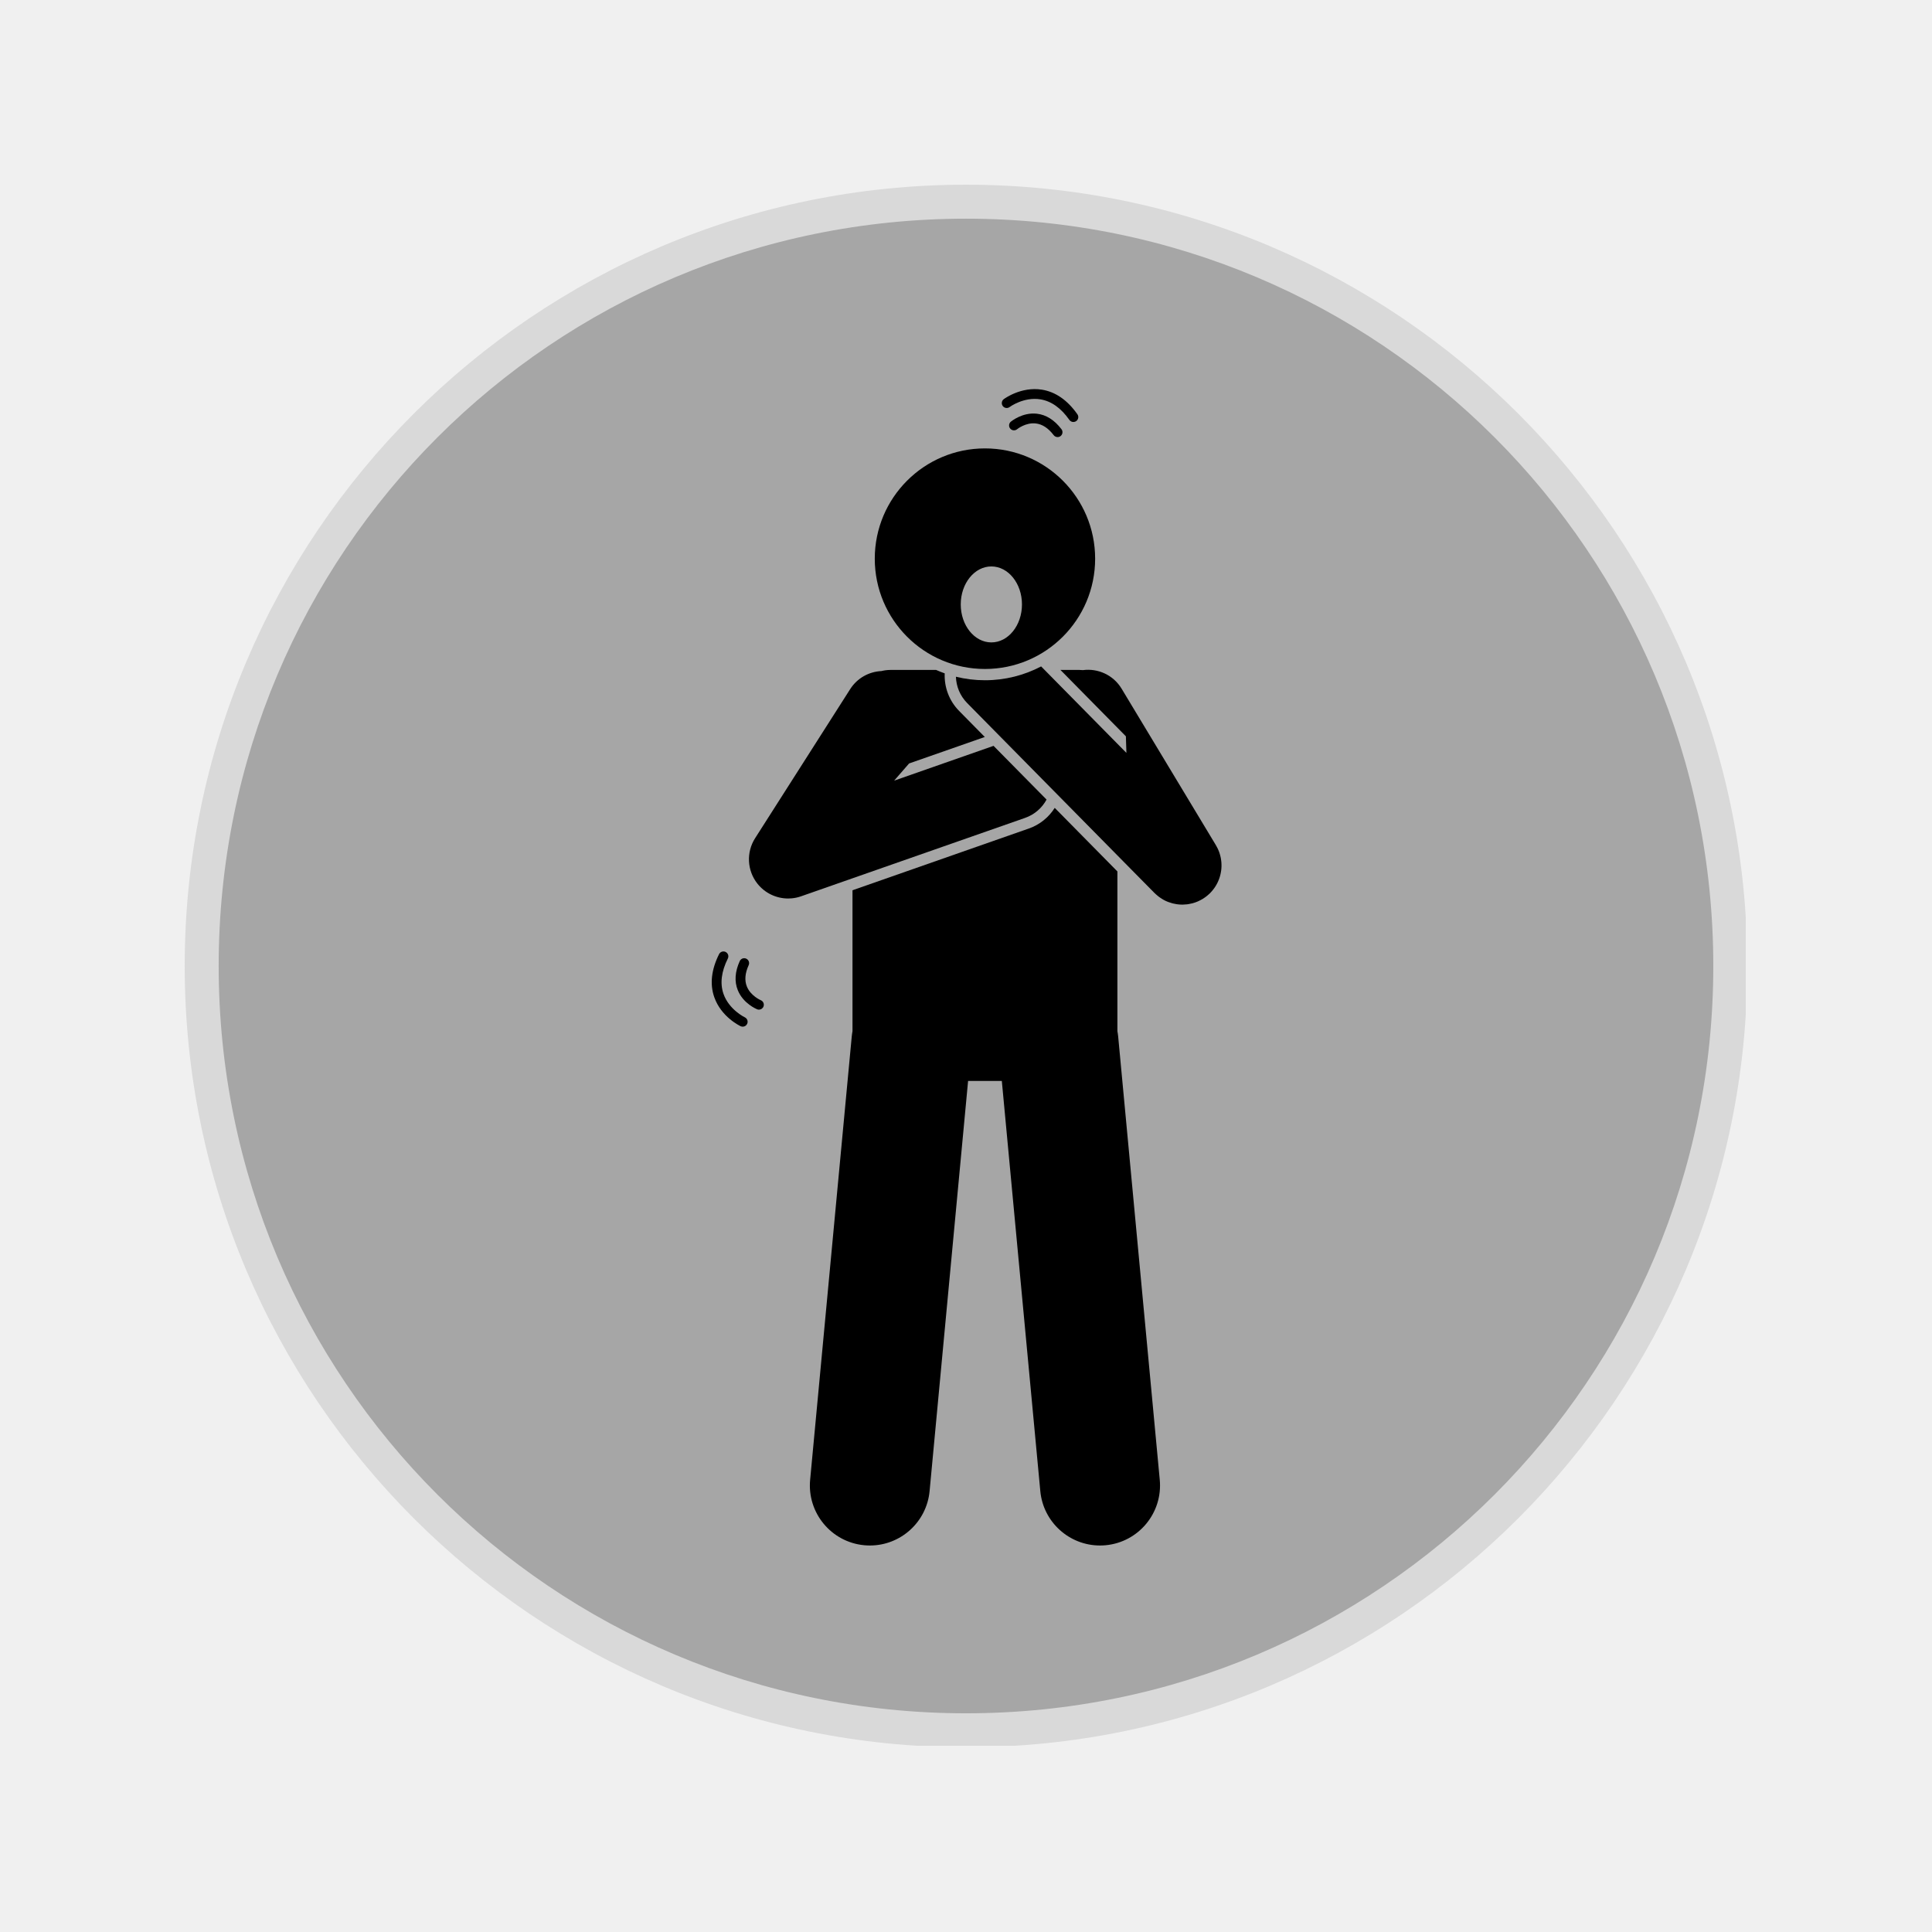
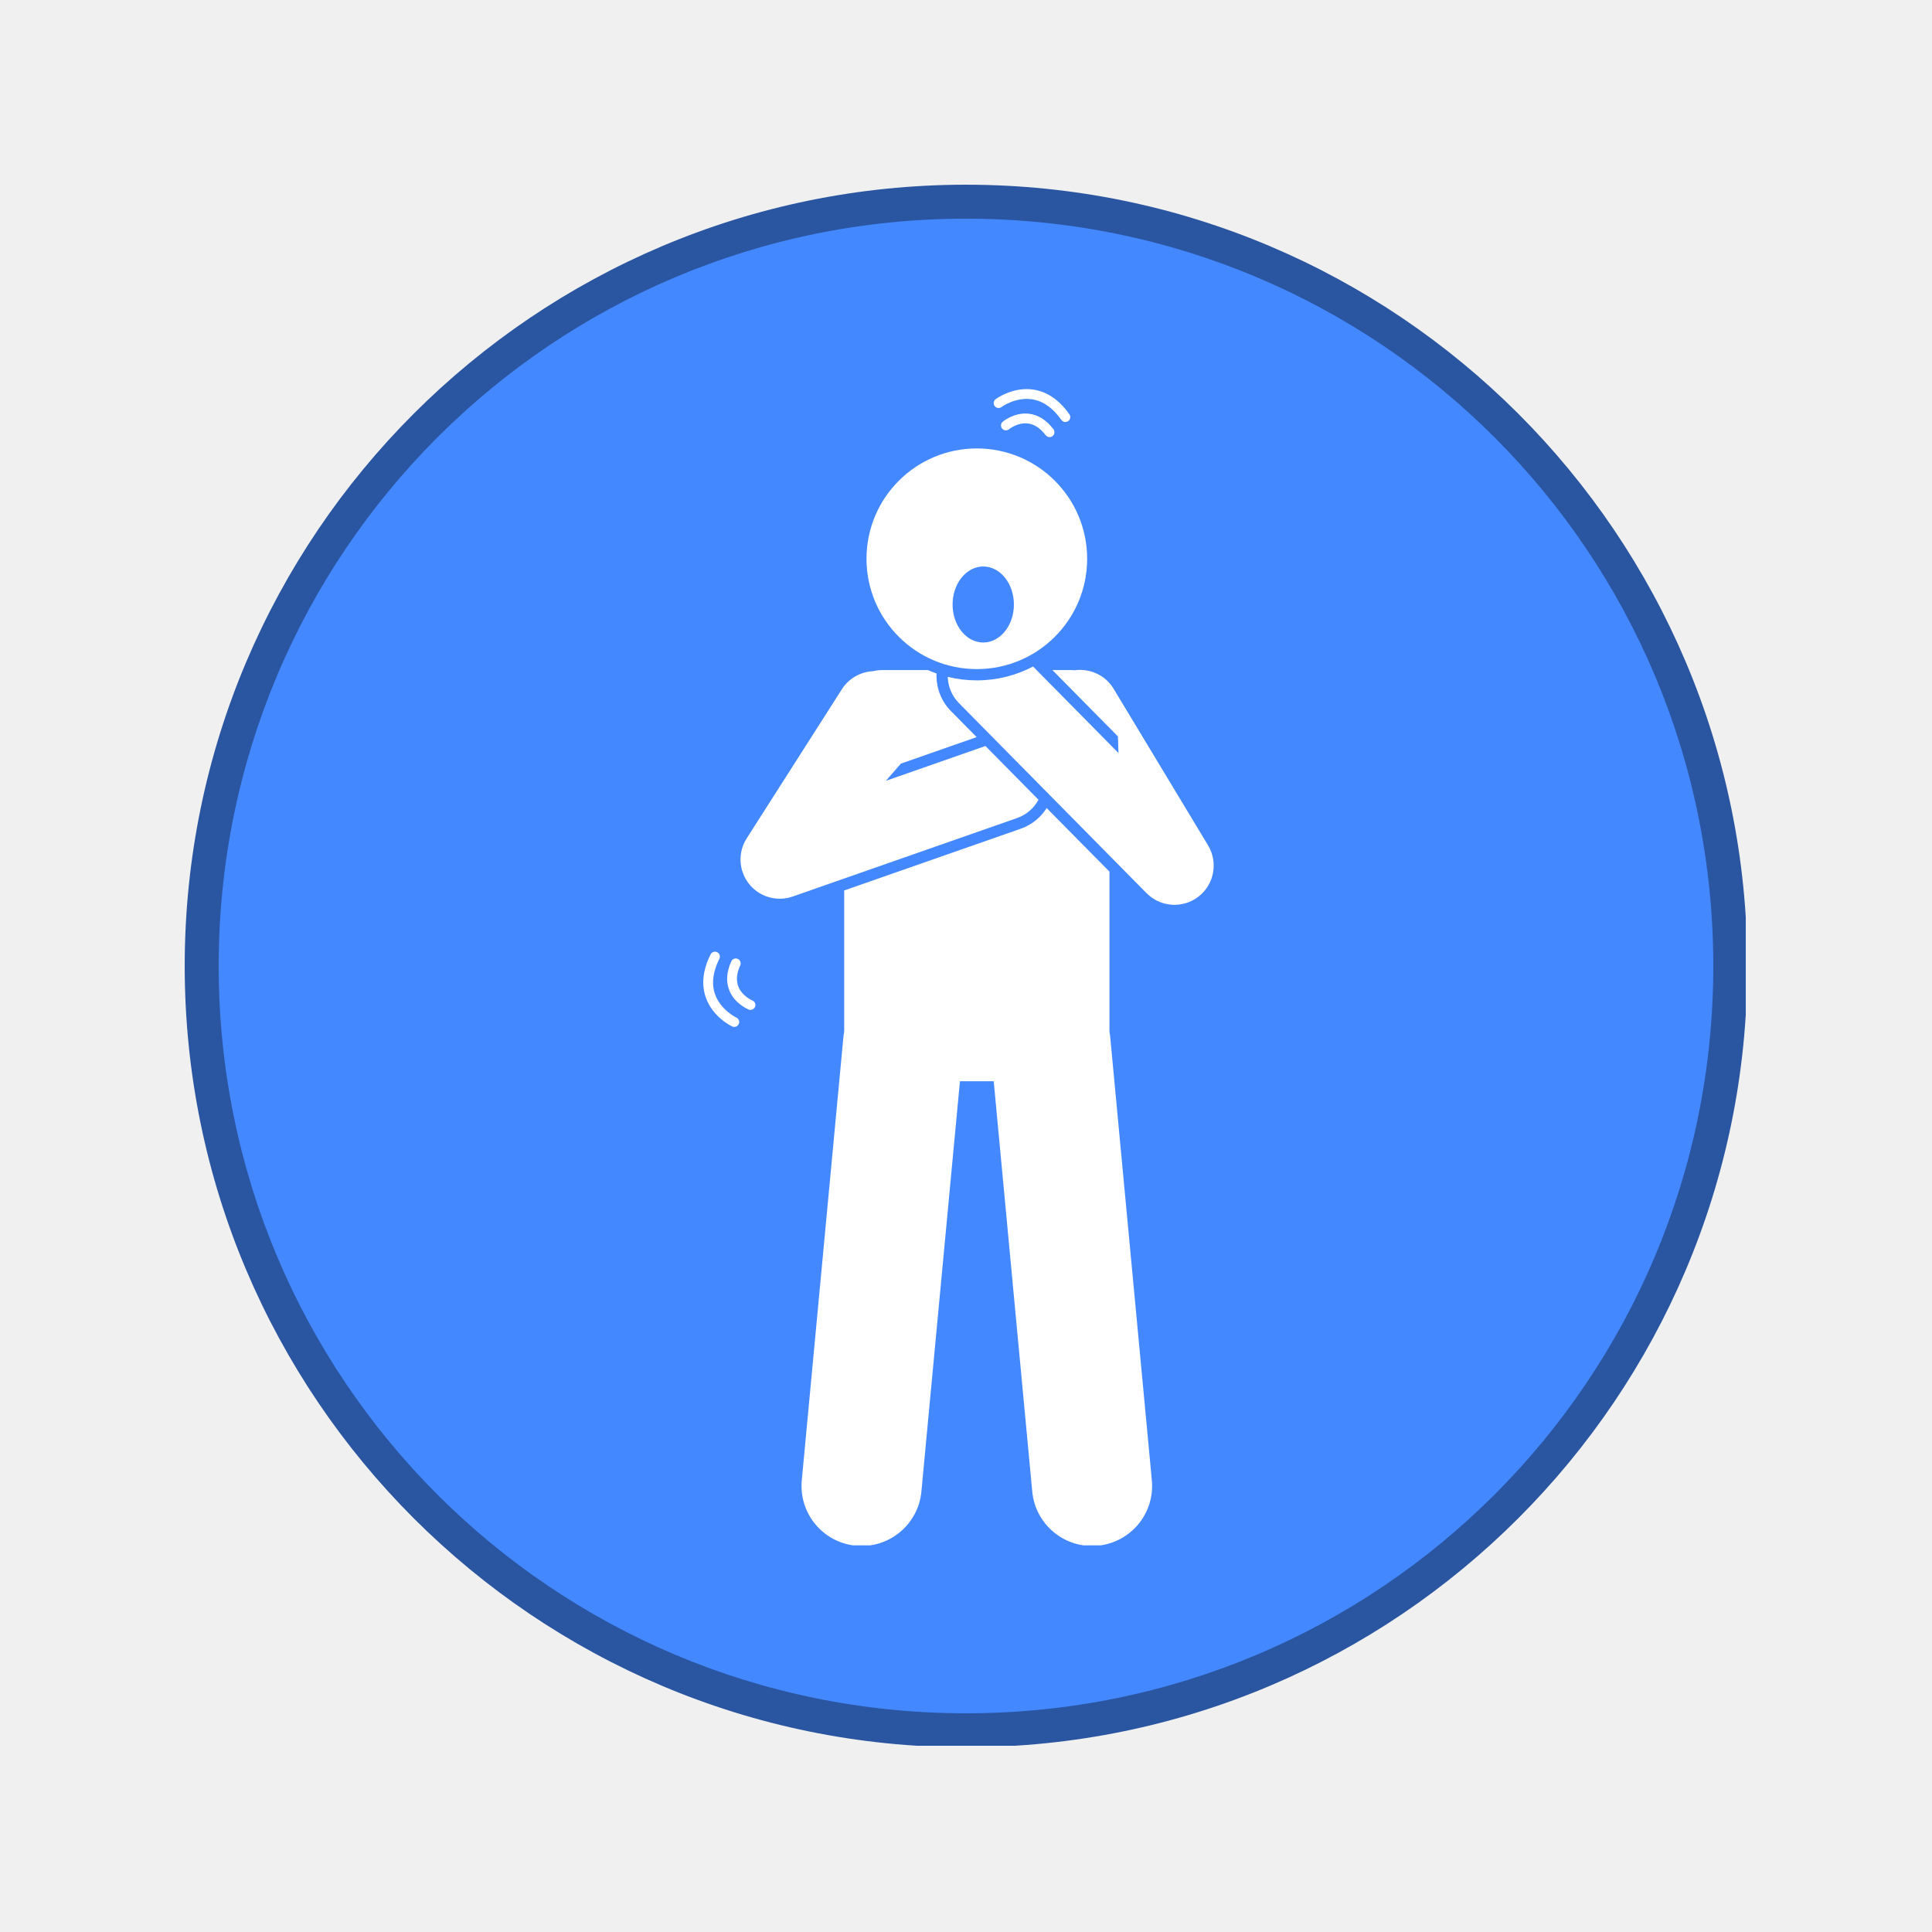
<svg xmlns="http://www.w3.org/2000/svg" width="500" zoomAndPan="magnify" viewBox="0 0 375 375" height="500" preserveAspectRatio="xMidYMid meet" version="1.0">
  <defs>
-     <clipPath id="e8c40d602b">
+     <clipPath id="78726e6ec0">
      <path d="M 39.082 39.082 L 335.918 39.082 L 335.918 335.918 L 39.082 335.918 Z M 39.082 39.082 " clip-rule="nonzero" />
    </clipPath>
-     <clipPath id="0dd5832465">
+     <clipPath id="fdc93b247b">
      <path d="M 187.5 39.082 C 105.531 39.082 39.082 105.531 39.082 187.5 C 39.082 269.469 105.531 335.918 187.5 335.918 C 269.469 335.918 335.918 269.469 335.918 187.5 C 335.918 105.531 269.469 39.082 187.5 39.082 Z M 187.5 39.082 " clip-rule="nonzero" />
    </clipPath>
-     <clipPath id="db76176bb7">
+     <clipPath id="94ebb8c722">
      <path d="M 35.852 35.852 L 338.852 35.852 L 338.852 338.852 L 35.852 338.852 Z M 35.852 35.852 " clip-rule="nonzero" />
    </clipPath>
-     <clipPath id="648c282a6e">
-       <path d="M 157 156 L 226 156 L 226 299.953 L 157 299.953 Z M 157 156 " clip-rule="nonzero" />
+     <clipPath id="18c20a4b7f">
+       <path d="M 155 156 L 224 156 L 224 299.953 L 155 299.953 Z M 155 156 " clip-rule="nonzero" />
    </clipPath>
-     <clipPath id="7e6ec42e12">
-       <path d="M 185 129 L 237.309 129 L 237.309 176 L 185 176 Z M 185 129 " clip-rule="nonzero" />
+     <clipPath id="569b954890">
+       <path d="M 183 129 L 235.66 129 L 235.66 176 L 183 176 Z M 183 129 " clip-rule="nonzero" />
    </clipPath>
  </defs>
-   <g clip-path="url(#e8c40d602b)">
-     <g clip-path="url(#0dd5832465)">
-       <path fill="#a6a6a6" d="M 39.082 39.082 L 335.918 39.082 L 335.918 335.918 L 39.082 335.918 Z M 39.082 39.082 " fill-opacity="1" fill-rule="nonzero" />
+   <g clip-path="url(#78726e6ec0)">
+     <g clip-path="url(#fdc93b247b)">
+       <path fill="#4388ff" d="M 39.082 39.082 L 335.918 39.082 L 335.918 335.918 L 39.082 335.918 Z M 39.082 39.082 " fill-opacity="1" fill-rule="nonzero" />
    </g>
  </g>
-   <g clip-path="url(#db76176bb7)">
-     <path fill="#d9d9d9" d="M 187.5 35.852 C 103.832 35.852 35.852 103.832 35.852 187.5 C 35.852 271.168 103.832 339.145 187.5 339.145 C 271.168 339.145 339.145 271.168 339.145 187.5 C 339.145 103.832 271.168 35.852 187.5 35.852 Z M 187.5 42.445 C 267.695 42.445 332.551 107.305 332.551 187.5 C 332.551 267.695 267.695 332.551 187.5 332.551 C 107.305 332.551 42.445 267.695 42.445 187.5 C 42.445 107.305 107.305 42.445 187.5 42.445 Z M 187.5 42.445 " fill-opacity="1" fill-rule="nonzero" />
+   <g clip-path="url(#94ebb8c722)">
+     <path fill="#2a55a0" d="M 187.5 35.852 C 103.832 35.852 35.852 103.832 35.852 187.5 C 35.852 271.168 103.832 339.145 187.5 339.145 C 271.168 339.145 339.145 271.168 339.145 187.5 C 339.145 103.832 271.168 35.852 187.5 35.852 Z M 187.5 42.445 C 267.695 42.445 332.551 107.305 332.551 187.5 C 332.551 267.695 267.695 332.551 187.5 332.551 C 107.305 332.551 42.445 267.695 42.445 187.5 C 42.445 107.305 107.305 42.445 187.5 42.445 Z M 187.5 42.445 " fill-opacity="1" fill-rule="nonzero" />
  </g>
-   <g clip-path="url(#648c282a6e)">
-     <path fill="#000000" d="M 199.695 160.816 L 165.469 172.797 L 165.469 200.152 C 165.41 200.477 165.359 200.801 165.328 201.137 L 157.246 287.234 C 156.645 293.645 161.348 299.328 167.754 299.93 C 168.121 299.965 168.488 299.98 168.855 299.98 C 174.793 299.98 179.867 295.453 180.434 289.418 L 187.906 209.809 L 194.453 209.809 L 201.922 289.418 C 202.488 295.453 207.562 299.98 213.504 299.98 C 213.867 299.98 214.234 299.965 214.605 299.93 C 221.008 299.328 225.711 293.645 225.109 287.234 L 217.031 201.137 C 217 200.801 216.945 200.473 216.887 200.148 L 216.887 169.145 L 204.723 156.809 C 203.582 158.609 201.859 160.059 199.695 160.816 Z M 199.695 160.816 " fill-opacity="1" fill-rule="nonzero" />
+   <g clip-path="url(#18c20a4b7f)">
+     <path fill="#ffffff" d="M 198.129 160.852 L 163.859 172.836 L 163.859 200.203 C 163.801 200.527 163.746 200.855 163.715 201.188 L 155.625 287.324 C 155.023 293.734 159.73 299.422 166.145 300.023 C 166.516 300.059 166.883 300.074 167.25 300.074 C 173.195 300.074 178.277 295.547 178.844 289.508 L 186.324 209.867 L 192.879 209.867 L 200.359 289.508 C 200.926 295.547 206.008 300.074 211.953 300.074 C 212.32 300.074 212.688 300.059 213.059 300.023 C 219.469 299.422 224.18 293.734 223.574 287.324 L 215.484 201.188 C 215.453 200.855 215.402 200.527 215.344 200.203 L 215.344 169.184 L 203.16 156.844 C 202.02 158.645 200.293 160.094 198.129 160.852 Z M 198.129 160.852 " fill-opacity="1" fill-rule="nonzero" />
  </g>
-   <path fill="#000000" d="M 146.957 195.902 C 147.07 195.949 147.191 195.973 147.309 195.973 C 147.684 195.973 148.043 195.746 148.191 195.375 C 148.387 194.887 148.148 194.332 147.664 194.137 C 147.641 194.129 145.699 193.305 144.965 191.477 C 144.488 190.293 144.609 188.898 145.316 187.336 C 145.531 186.855 145.32 186.293 144.84 186.074 C 144.363 185.855 143.801 186.07 143.582 186.551 C 142.652 188.605 142.523 190.504 143.203 192.188 C 144.246 194.789 146.844 195.859 146.957 195.902 Z M 146.957 195.902 " fill-opacity="1" fill-rule="nonzero" />
-   <path fill="#000000" d="M 143.762 199.188 C 143.895 199.246 144.027 199.277 144.164 199.277 C 144.52 199.277 144.863 199.074 145.023 198.727 C 145.246 198.254 145.043 197.688 144.566 197.461 C 144.539 197.449 141.492 195.98 140.426 192.898 C 139.727 190.879 140.012 188.574 141.273 186.051 C 141.508 185.582 141.316 185.012 140.848 184.777 C 140.379 184.539 139.809 184.73 139.57 185.199 C 138.07 188.207 137.754 191.016 138.637 193.543 C 139.977 197.391 143.609 199.117 143.762 199.188 Z M 143.762 199.188 " fill-opacity="1" fill-rule="nonzero" />
-   <path fill="#000000" d="M 152.977 174.398 C 153.207 174.398 153.434 174.387 153.664 174.367 C 154.273 174.312 154.887 174.184 155.484 173.973 L 198.973 158.75 C 200.828 158.102 202.266 156.801 203.137 155.199 L 192.848 144.77 L 173.551 151.523 L 176.453 148.188 L 191.148 143.047 L 186.168 137.996 C 184.184 135.984 183.258 133.324 183.367 130.699 C 182.801 130.5 182.246 130.277 181.695 130.035 L 172.816 130.035 C 172.215 130.035 171.633 130.117 171.07 130.254 C 168.691 130.367 166.402 131.594 165.023 133.754 L 146.566 162.695 C 144.82 165.43 145 168.969 147.012 171.512 C 148.484 173.371 150.695 174.398 152.977 174.398 Z M 152.977 174.398 " fill-opacity="1" fill-rule="nonzero" />
-   <g clip-path="url(#7e6ec42e12)">
-     <path fill="#000000" d="M 218.535 142.918 L 218.637 146.137 L 202.082 129.352 C 198.82 131.062 195.113 132.035 191.18 132.035 C 189.238 132.035 187.352 131.797 185.543 131.352 C 185.602 133.203 186.32 135.035 187.723 136.461 L 219.34 168.52 L 224.082 173.324 C 224.109 173.352 224.137 173.375 224.164 173.398 C 224.246 173.48 224.336 173.559 224.422 173.637 C 224.562 173.762 224.707 173.883 224.852 174 C 224.941 174.066 225.027 174.133 225.121 174.195 C 225.301 174.324 225.484 174.441 225.672 174.551 C 225.734 174.586 225.793 174.625 225.855 174.66 C 226.121 174.805 226.391 174.934 226.668 175.043 C 226.695 175.055 226.723 175.062 226.754 175.074 C 227 175.168 227.25 175.25 227.504 175.316 C 227.578 175.34 227.656 175.355 227.734 175.375 C 227.949 175.426 228.164 175.465 228.383 175.5 C 228.465 175.512 228.547 175.523 228.629 175.535 C 228.91 175.566 229.191 175.586 229.477 175.586 C 229.484 175.586 229.492 175.59 229.504 175.59 C 229.52 175.59 229.539 175.586 229.559 175.586 C 229.836 175.582 230.109 175.562 230.383 175.531 C 230.477 175.52 230.57 175.504 230.664 175.492 C 230.895 175.453 231.125 175.406 231.352 175.352 C 231.422 175.332 231.488 175.32 231.559 175.301 C 231.855 175.215 232.148 175.113 232.434 174.992 C 232.48 174.973 232.527 174.949 232.574 174.93 C 232.828 174.816 233.074 174.688 233.316 174.547 C 233.352 174.527 233.387 174.516 233.422 174.492 C 233.453 174.477 233.477 174.453 233.508 174.438 C 233.637 174.355 233.762 174.27 233.887 174.18 C 233.977 174.113 234.07 174.051 234.156 173.984 C 234.254 173.906 234.348 173.828 234.441 173.746 C 234.547 173.652 234.656 173.562 234.758 173.465 C 234.785 173.438 234.812 173.418 234.836 173.395 C 234.887 173.344 234.926 173.293 234.973 173.246 C 235.078 173.133 235.184 173.02 235.285 172.906 C 235.355 172.82 235.418 172.738 235.484 172.652 C 235.57 172.543 235.652 172.434 235.734 172.32 C 235.805 172.219 235.871 172.113 235.938 172.012 C 236 171.91 236.059 171.809 236.117 171.707 C 236.188 171.586 236.25 171.465 236.309 171.34 C 236.355 171.246 236.398 171.152 236.441 171.059 C 236.5 170.926 236.555 170.793 236.605 170.656 C 236.641 170.562 236.676 170.473 236.707 170.379 C 236.75 170.242 236.793 170.105 236.828 169.965 C 236.855 169.863 236.883 169.766 236.902 169.664 C 236.934 169.531 236.961 169.402 236.98 169.266 C 237.004 169.152 237.02 169.043 237.035 168.926 C 237.047 168.805 237.059 168.684 237.07 168.562 C 237.078 168.438 237.086 168.309 237.09 168.18 C 237.094 168.07 237.094 167.961 237.09 167.852 C 237.09 167.715 237.082 167.578 237.074 167.441 C 237.066 167.336 237.055 167.23 237.043 167.125 C 237.031 166.988 237.012 166.852 236.988 166.711 C 236.969 166.605 236.949 166.496 236.926 166.391 C 236.898 166.262 236.867 166.133 236.832 166.004 C 236.801 165.883 236.766 165.766 236.727 165.648 C 236.691 165.535 236.652 165.426 236.613 165.312 C 236.562 165.18 236.508 165.047 236.449 164.914 C 236.406 164.82 236.367 164.727 236.32 164.637 C 236.25 164.492 236.176 164.355 236.094 164.215 C 236.062 164.16 236.039 164.102 236.004 164.047 L 217.707 133.68 C 216.098 131.008 213.105 129.684 210.195 130.07 C 209.98 130.051 209.762 130.035 209.539 130.035 L 205.832 130.035 Z M 218.535 142.918 " fill-opacity="1" fill-rule="nonzero" />
+   <path fill="#ffffff" d="M 145.32 195.953 C 145.438 196 145.555 196.023 145.676 196.023 C 146.051 196.023 146.41 195.797 146.559 195.426 C 146.754 194.938 146.516 194.383 146.027 194.188 C 146.008 194.18 144.062 193.355 143.328 191.527 C 142.852 190.34 142.969 188.945 143.68 187.383 C 143.895 186.902 143.684 186.336 143.203 186.121 C 142.723 185.902 142.16 186.117 141.945 186.598 C 141.012 188.652 140.883 190.551 141.562 192.234 C 142.605 194.84 145.211 195.91 145.32 195.953 Z M 145.32 195.953 " fill-opacity="1" fill-rule="nonzero" />
+   <path fill="#ffffff" d="M 142.125 199.238 C 142.254 199.301 142.391 199.328 142.523 199.328 C 142.883 199.328 143.227 199.125 143.387 198.777 C 143.609 198.305 143.406 197.738 142.93 197.512 C 142.898 197.5 139.848 196.031 138.781 192.945 C 138.082 190.926 138.367 188.621 139.629 186.098 C 139.863 185.629 139.676 185.059 139.203 184.82 C 138.734 184.586 138.164 184.777 137.926 185.246 C 136.422 188.254 136.105 191.062 136.992 193.59 C 138.332 197.441 141.969 199.168 142.125 199.238 Z M 142.125 199.238 " fill-opacity="1" fill-rule="nonzero" />
+   <path fill="#ffffff" d="M 151.352 174.441 C 151.578 174.441 151.809 174.43 152.035 174.41 C 152.648 174.352 153.262 174.223 153.863 174.016 L 197.406 158.785 C 199.262 158.137 200.703 156.836 201.574 155.234 L 191.273 144.797 L 171.949 151.555 L 174.859 148.219 L 189.57 143.074 L 184.582 138.023 C 182.598 136.008 181.672 133.348 181.781 130.723 C 181.211 130.523 180.656 130.301 180.105 130.059 L 171.215 130.059 C 170.609 130.059 170.027 130.141 169.469 130.277 C 167.086 130.391 164.793 131.617 163.41 133.777 L 144.93 162.73 C 143.184 165.465 143.363 169.008 145.379 171.555 C 146.852 173.414 149.066 174.441 151.352 174.441 Z M 151.352 174.441 " fill-opacity="1" fill-rule="nonzero" />
+   <g clip-path="url(#569b954890)">
+     <path fill="#ffffff" d="M 216.992 142.945 L 217.094 146.164 L 200.52 129.371 C 197.254 131.086 193.539 132.059 189.602 132.059 C 187.656 132.059 185.77 131.82 183.957 131.375 C 184.016 133.227 184.738 135.062 186.141 136.484 L 217.801 168.559 L 222.547 173.367 C 222.574 173.395 222.602 173.414 222.629 173.441 C 222.711 173.523 222.801 173.598 222.887 173.676 C 223.027 173.805 223.172 173.926 223.32 174.039 C 223.406 174.109 223.496 174.176 223.586 174.238 C 223.766 174.367 223.953 174.484 224.141 174.594 C 224.203 174.629 224.262 174.668 224.324 174.703 C 224.59 174.844 224.859 174.973 225.137 175.086 C 225.164 175.094 225.191 175.102 225.223 175.113 C 225.469 175.211 225.719 175.289 225.973 175.359 C 226.047 175.379 226.125 175.398 226.203 175.418 C 226.418 175.469 226.637 175.508 226.855 175.539 C 226.938 175.555 227.016 175.566 227.098 175.574 C 227.379 175.609 227.664 175.629 227.945 175.629 C 227.957 175.629 227.965 175.633 227.973 175.633 C 227.992 175.633 228.012 175.629 228.031 175.629 C 228.309 175.625 228.582 175.605 228.855 175.574 C 228.949 175.562 229.043 175.547 229.137 175.531 C 229.367 175.496 229.598 175.449 229.824 175.391 C 229.895 175.375 229.965 175.363 230.031 175.344 C 230.328 175.258 230.621 175.156 230.91 175.035 C 230.957 175.016 231.004 174.992 231.051 174.969 C 231.305 174.859 231.551 174.73 231.793 174.59 C 231.828 174.57 231.863 174.555 231.898 174.535 C 231.93 174.516 231.957 174.496 231.984 174.477 C 232.113 174.398 232.238 174.309 232.363 174.223 C 232.457 174.156 232.547 174.094 232.637 174.023 C 232.73 173.949 232.828 173.867 232.918 173.789 C 233.027 173.695 233.133 173.602 233.238 173.504 C 233.262 173.48 233.289 173.461 233.316 173.434 C 233.363 173.387 233.406 173.332 233.453 173.285 C 233.559 173.176 233.664 173.062 233.762 172.945 C 233.832 172.863 233.898 172.777 233.965 172.695 C 234.051 172.586 234.133 172.477 234.215 172.359 C 234.285 172.258 234.352 172.156 234.414 172.051 C 234.48 171.949 234.539 171.852 234.598 171.746 C 234.668 171.625 234.73 171.504 234.789 171.379 C 234.836 171.285 234.883 171.195 234.922 171.102 C 234.98 170.965 235.035 170.832 235.086 170.695 C 235.121 170.602 235.156 170.512 235.188 170.418 C 235.23 170.281 235.273 170.145 235.309 170.004 C 235.336 169.906 235.363 169.805 235.387 169.703 C 235.414 169.574 235.441 169.441 235.465 169.309 C 235.484 169.195 235.5 169.082 235.516 168.965 C 235.531 168.844 235.543 168.723 235.551 168.602 C 235.562 168.477 235.566 168.348 235.57 168.219 C 235.574 168.109 235.574 168 235.574 167.891 C 235.57 167.754 235.566 167.617 235.555 167.477 C 235.547 167.375 235.539 167.27 235.527 167.164 C 235.512 167.027 235.492 166.887 235.469 166.75 C 235.453 166.641 235.43 166.535 235.406 166.426 C 235.379 166.297 235.348 166.168 235.316 166.043 C 235.281 165.922 235.246 165.805 235.207 165.684 C 235.172 165.574 235.137 165.461 235.094 165.352 C 235.043 165.215 234.988 165.082 234.93 164.953 C 234.887 164.859 234.848 164.766 234.801 164.672 C 234.73 164.531 234.656 164.391 234.574 164.254 C 234.543 164.195 234.52 164.141 234.484 164.082 L 216.164 133.707 C 214.551 131.031 211.555 129.707 208.645 130.094 C 208.426 130.074 208.207 130.059 207.984 130.059 L 204.273 130.059 Z M 216.992 142.945 " fill-opacity="1" fill-rule="nonzero" />
  </g>
-   <path fill="#000000" d="M 191.18 129.848 C 202.992 129.848 212.566 120.266 212.566 108.441 C 212.566 96.621 202.992 87.035 191.18 87.035 C 179.367 87.035 169.793 96.621 169.793 108.441 C 169.793 120.266 179.367 129.848 191.18 129.848 Z M 192.422 109.945 C 195.703 109.945 198.363 113.246 198.363 117.316 C 198.363 121.387 195.703 124.691 192.422 124.691 C 189.141 124.691 186.48 121.387 186.48 117.316 C 186.48 113.246 189.141 109.945 192.422 109.945 Z M 192.422 109.945 " fill-opacity="1" fill-rule="nonzero" />
-   <path fill="#000000" d="M 201.254 80.301 C 198.469 79.988 196.297 81.773 196.203 81.848 C 195.801 82.184 195.746 82.785 196.086 83.188 C 196.418 83.59 197.02 83.645 197.422 83.309 C 197.438 83.293 199.082 81.965 201.043 82.191 C 202.309 82.332 203.48 83.098 204.52 84.465 C 204.707 84.707 204.992 84.836 205.277 84.836 C 205.477 84.836 205.684 84.773 205.852 84.645 C 206.27 84.324 206.352 83.727 206.031 83.309 C 204.664 81.516 203.055 80.504 201.254 80.301 Z M 201.254 80.301 " fill-opacity="1" fill-rule="nonzero" />
-   <path fill="#000000" d="M 195.969 79.004 C 195.996 78.98 198.688 77 201.926 77.512 C 204.043 77.848 205.941 79.191 207.566 81.508 C 207.754 81.77 208.047 81.91 208.344 81.91 C 208.535 81.91 208.723 81.852 208.891 81.734 C 209.32 81.434 209.426 80.84 209.121 80.41 C 207.188 77.66 204.867 76.055 202.227 75.633 C 198.211 74.992 194.965 77.379 194.828 77.477 C 194.41 77.793 194.324 78.391 194.637 78.809 C 194.949 79.23 195.547 79.316 195.969 79.004 Z M 195.969 79.004 " fill-opacity="1" fill-rule="nonzero" />
+   <path fill="#ffffff" d="M 189.602 129.871 C 201.43 129.871 211.016 120.285 211.016 108.457 C 211.016 96.629 201.43 87.043 189.602 87.043 C 177.773 87.043 168.188 96.629 168.188 108.457 C 168.188 120.285 177.773 129.871 189.602 129.871 Z M 190.848 109.957 C 194.133 109.957 196.797 113.262 196.797 117.336 C 196.797 121.406 194.133 124.711 190.848 124.711 C 187.562 124.711 184.898 121.406 184.898 117.336 C 184.898 113.262 187.562 109.957 190.848 109.957 Z M 190.848 109.957 " fill-opacity="1" fill-rule="nonzero" />
+   <path fill="#ffffff" d="M 199.688 80.301 C 196.898 79.988 194.727 81.773 194.633 81.852 C 194.23 82.188 194.176 82.785 194.512 83.191 C 194.848 83.594 195.449 83.648 195.852 83.312 C 195.867 83.297 197.512 81.965 199.477 82.195 C 200.746 82.336 201.918 83.102 202.961 84.469 C 203.148 84.711 203.43 84.844 203.719 84.844 C 203.918 84.844 204.121 84.777 204.293 84.648 C 204.711 84.328 204.793 83.73 204.473 83.312 C 203.105 81.516 201.492 80.504 199.688 80.301 Z M 199.688 80.301 " fill-opacity="1" fill-rule="nonzero" />
+   <path fill="#ffffff" d="M 194.395 79.004 C 194.422 78.984 197.117 77 200.363 77.512 C 202.48 77.852 204.383 79.195 206.012 81.508 C 206.195 81.773 206.492 81.914 206.789 81.914 C 206.98 81.914 207.168 81.855 207.336 81.738 C 207.766 81.438 207.871 80.844 207.566 80.414 C 205.629 77.66 203.305 76.055 200.664 75.633 C 196.645 74.992 193.391 77.379 193.258 77.48 C 192.836 77.793 192.75 78.391 193.062 78.812 C 193.379 79.23 193.977 79.32 194.395 79.004 Z M 194.395 79.004 " fill-opacity="1" fill-rule="nonzero" />
</svg>
